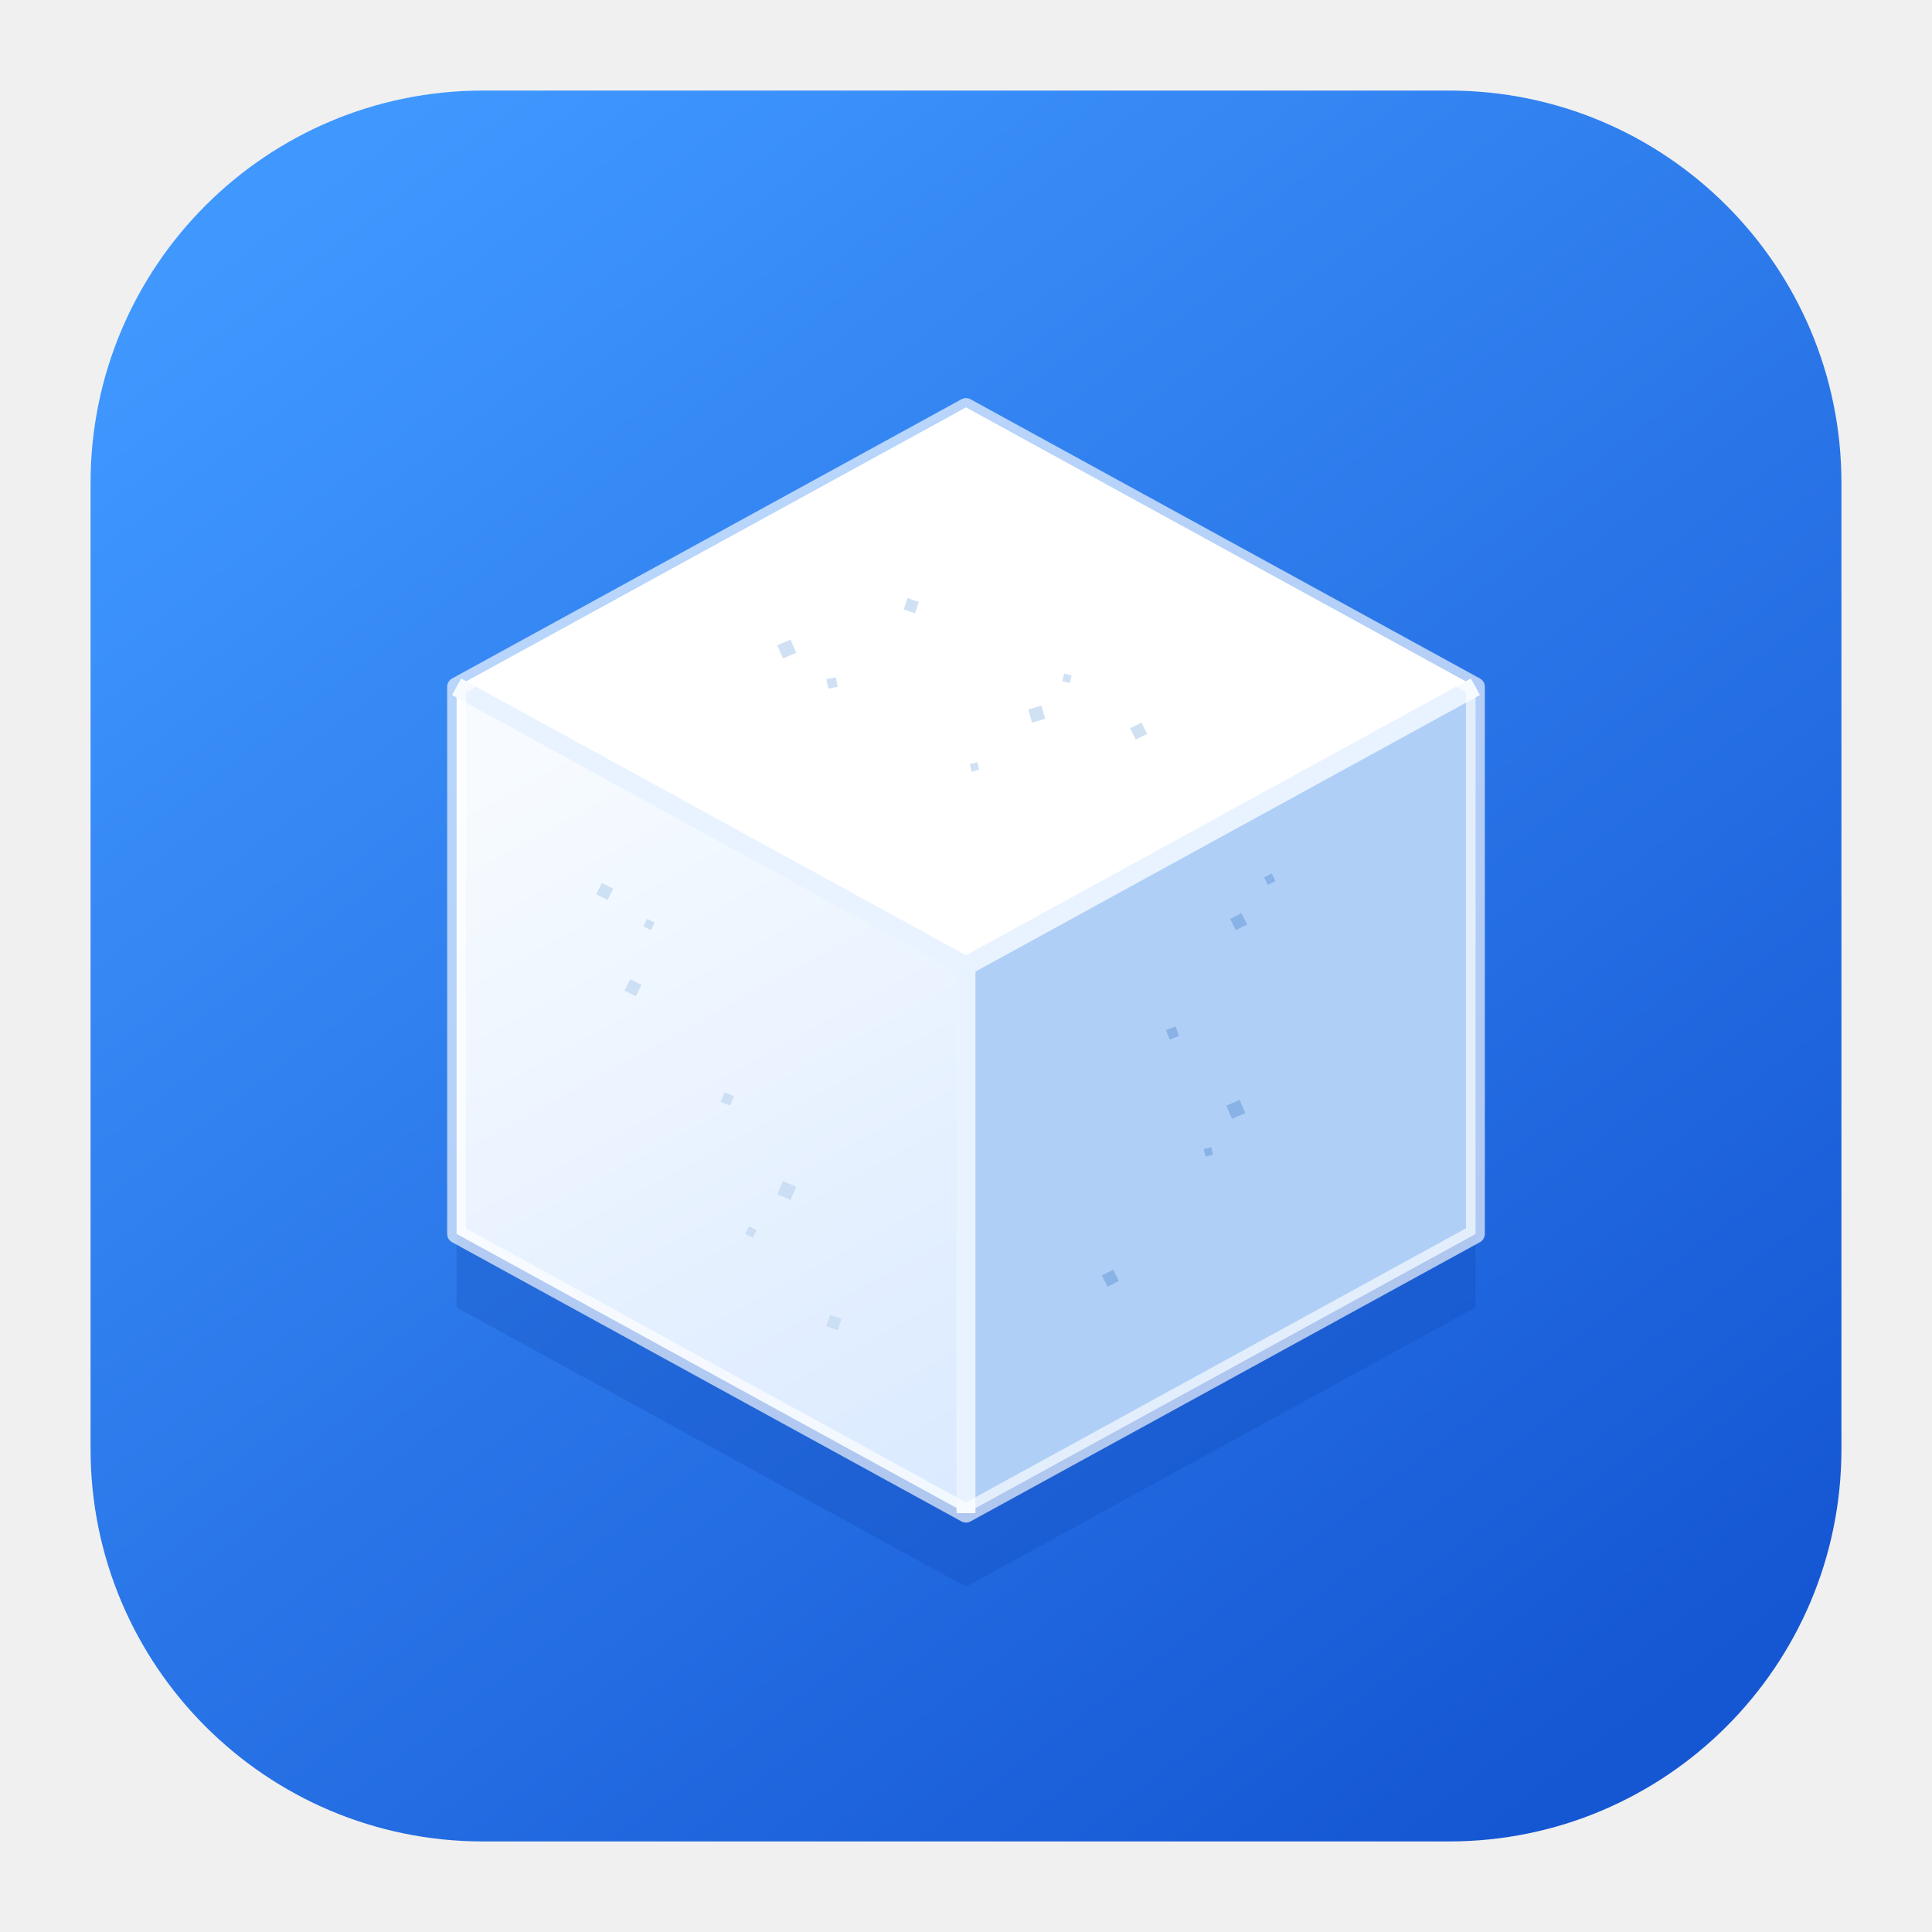
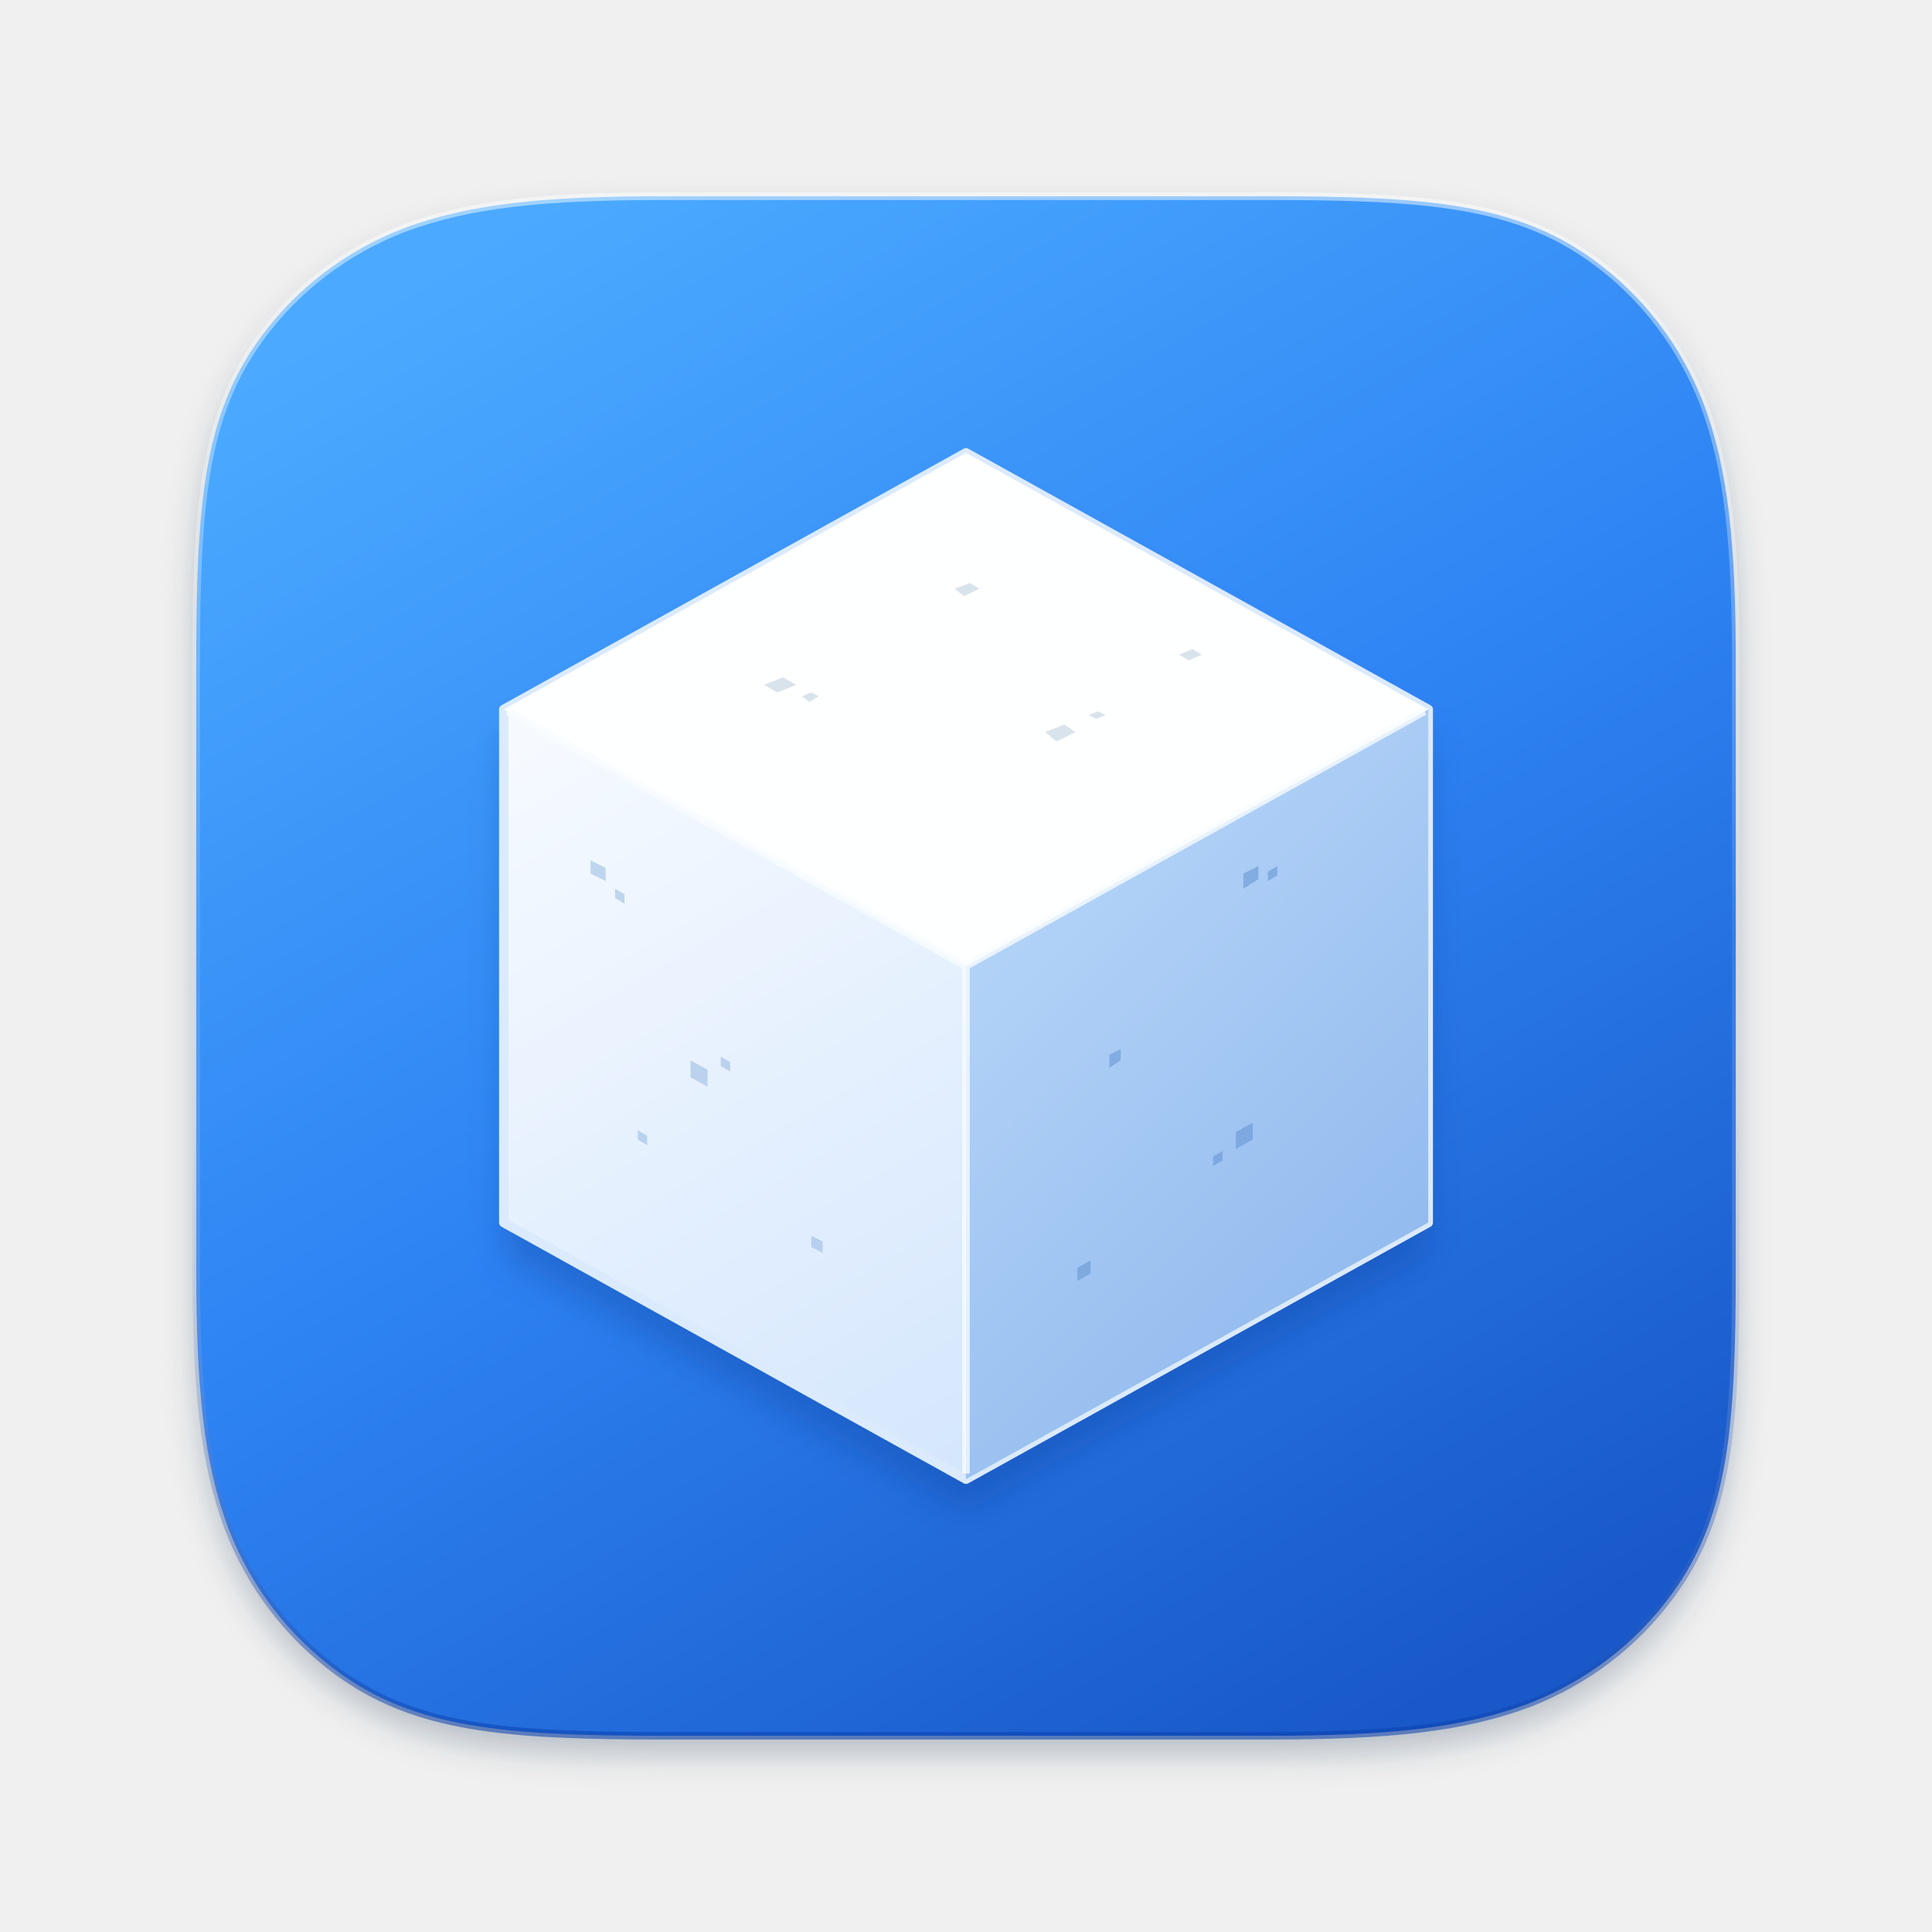
<svg xmlns="http://www.w3.org/2000/svg" width="1024" height="1024" viewBox="0 0 1024 1024" fill="none">
  <defs>
-     <linearGradient id="tile" x1="180" y1="80" x2="840" y2="944" gradientUnits="userSpaceOnUse">
-       <stop stop-color="#4098FF" />
-       <stop offset="1" stop-color="#1556D3" />
+     <linearGradient id="tile" x1="280" y1="112" x2="740" y2="912" gradientUnits="userSpaceOnUse">
+       <stop stop-color="#4BAAFF" />
+       <stop offset=".5" stop-color="#2E83F3" />
+       <stop offset="1" stop-color="#1958C8" />
    </linearGradient>
-     <linearGradient id="left" x1="280" y1="400" x2="510" y2="820" gradientUnits="userSpaceOnUse">
-       <stop stop-color="#F7FBFF" />
-       <stop offset="1" stop-color="#D9E9FF" />
+     <linearGradient id="rim" x1="512" y1="104" x2="512" y2="920" gradientUnits="userSpaceOnUse">
+       <stop stop-color="#FFF" stop-opacity=".48" />
+       <stop offset=".48" stop-color="#FFF" stop-opacity=".08" />
+       <stop offset="1" stop-color="#083FAE" stop-opacity=".55" />
    </linearGradient>
+     <linearGradient id="left" x1="285" y1="385" x2="511" y2="774" gradientUnits="userSpaceOnUse">
+       <stop stop-color="#F6FAFF" />
+       <stop offset="1" stop-color="#D5E7FD" />
+     </linearGradient>
+     <linearGradient id="right" x1="524" y1="478" x2="734" y2="690" gradientUnits="userSpaceOnUse">
+       <stop stop-color="#B4D4F8" />
+       <stop offset="1" stop-color="#92BAEE" />
+     </linearGradient>
+     <filter id="shadow" x="-20%" y="-20%" width="140%" height="150%">
+       <feGaussianBlur stdDeviation="9" />
+     </filter>
+     <path id="plate" d="M352 104h320c85 0 132 4 173 34 26 19 46 45 58 76 13 35 17 74 17 138v320c0 85-4 132-34 173-19 26-45 46-76 58-35 13-74 17-138 17H352c-85 0-132-4-173-34-26-19-46-45-58-76-13-35-17-74-17-138V352c0-85 4-132 34-173 19-26 45-46 76-58 35-13 74-17 138-17Z" />
+     <path id="cube" d="M512 240 757 376v272L512 784 267 648V376Z" stroke-linejoin="round" />
  </defs>
-   <rect x="48" y="48" width="928" height="928" rx="208" fill="url(#tile)" />
-   <path d="m512 255 270 148v290L512 841 242 693V403Z" fill="#0B3DAB" fill-opacity=".22" />
-   <path d="m512 216 270 148v290L512 802 242 654V364Z" fill="url(#left)" />
-   <path d="m512 512 270-148v290L512 802Z" fill="#AFCFF6" />
-   <path d="m512 216 270 148-270 148-270-148Z" fill="#FFF" />
-   <path d="m242 364 270 148 270-148M512 512v290" stroke="#E9F3FF" stroke-width="10" stroke-linejoin="round" />
-   <path d="m512 216 270 148v290L512 802 242 654V364Z" stroke="#FFF" stroke-opacity=".65" stroke-width="10" stroke-linejoin="round" />
-   <g fill="#C4D9F1" fill-opacity=".8">
-     <path d="m412 342 7-3 3 7-7 3Zm26 18 5-1 1 5-5 1Zm43-43 6 2-2 6-6-2Zm64 59 7-2 2 7-7 2Zm19-19 4 1-1 4-4-1Zm35 29 6-3 3 6-6 3Zm-85 19 4-1 1 4-4 1Z" />
-     <path d="m319 468 6 3-3 6-6-3Zm24 19 4 2-2 4-4-2Zm-9 32 6 3-3 6-6-3Zm50 60 5 2-2 5-5-2Zm31 47 7 3-3 7-7-3Zm-18 24 4 2-2 4-4-2Zm43 47 6 2-2 6-6-2Z" />
+   <use href="#plate" transform="translate(0 9)" fill="#10294E" opacity=".27" filter="url(#shadow)" />
+   <use href="#plate" fill="url(#tile)" stroke="url(#rim)" stroke-width="4" />
+   <use href="#cube" transform="translate(0 17)" fill="#103F9D" opacity=".35" filter="url(#shadow)" />
+   <use href="#cube" fill="url(#left)" stroke="#DBEAFC" stroke-width="5" />
+   <path d="m512 512 245-136v272L512 784Z" fill="url(#right)" />
+   <path d="m512 240 245 136-245 136-245-136Z" fill="#FEFFFF" />
+   <path d="m269 377 243 135 243-135M512 512v269" stroke="#F8FCFF" stroke-opacity=".78" stroke-width="4" stroke-linejoin="round" />
+   <g fill="#BECFDF" opacity=".58">
+     <path d="m405 363 10-4 7 4-10 4Zm20 6 5-2 4 2-5 3Zm81-57 8-3 5 3-8 4Zm48 76 10-4 6 4-10 5Zm23-9 5-2 4 2-5 2Zm48-32 7-3 5 3-7 3Z" />
  </g>
-   <g fill="#7CA8E0" fill-opacity=".75">
-     <path d="m652 487 6-3 3 6-6 3Zm18-22 4-2 2 4-4 2Zm-52 81 5-2 2 5-5 2Zm32 40 7-3 3 7-7 3Zm-12 23 4-1 1 4-4 1Zm-54 67 6-3 3 6-6 3Z" />
+   <g fill="#91B6DF" opacity=".52">
+     <path d="m313 456 8 4v7l-8-4Zm13 15 5 3v5l-5-3Zm40 91 9 5v9l-9-5Zm16-2 5 3v5l-5-3Zm48 95 6 3v6l-6-3Zm-92-56 5 3v5l-5-3Z" />
+   </g>
+   <g fill="#6897D4" opacity=".6">
+     <path d="m659 463 8-4v7l-8 5Zm13-1 5-3v5l-5 3Zm-84 97 6-3v6l-6 4Zm67 41 9-5v9l-9 5Zm-12 13 5-3v5l-5 3Zm-72 59 7-4v7l-7 4Z" />
  </g>
</svg>
